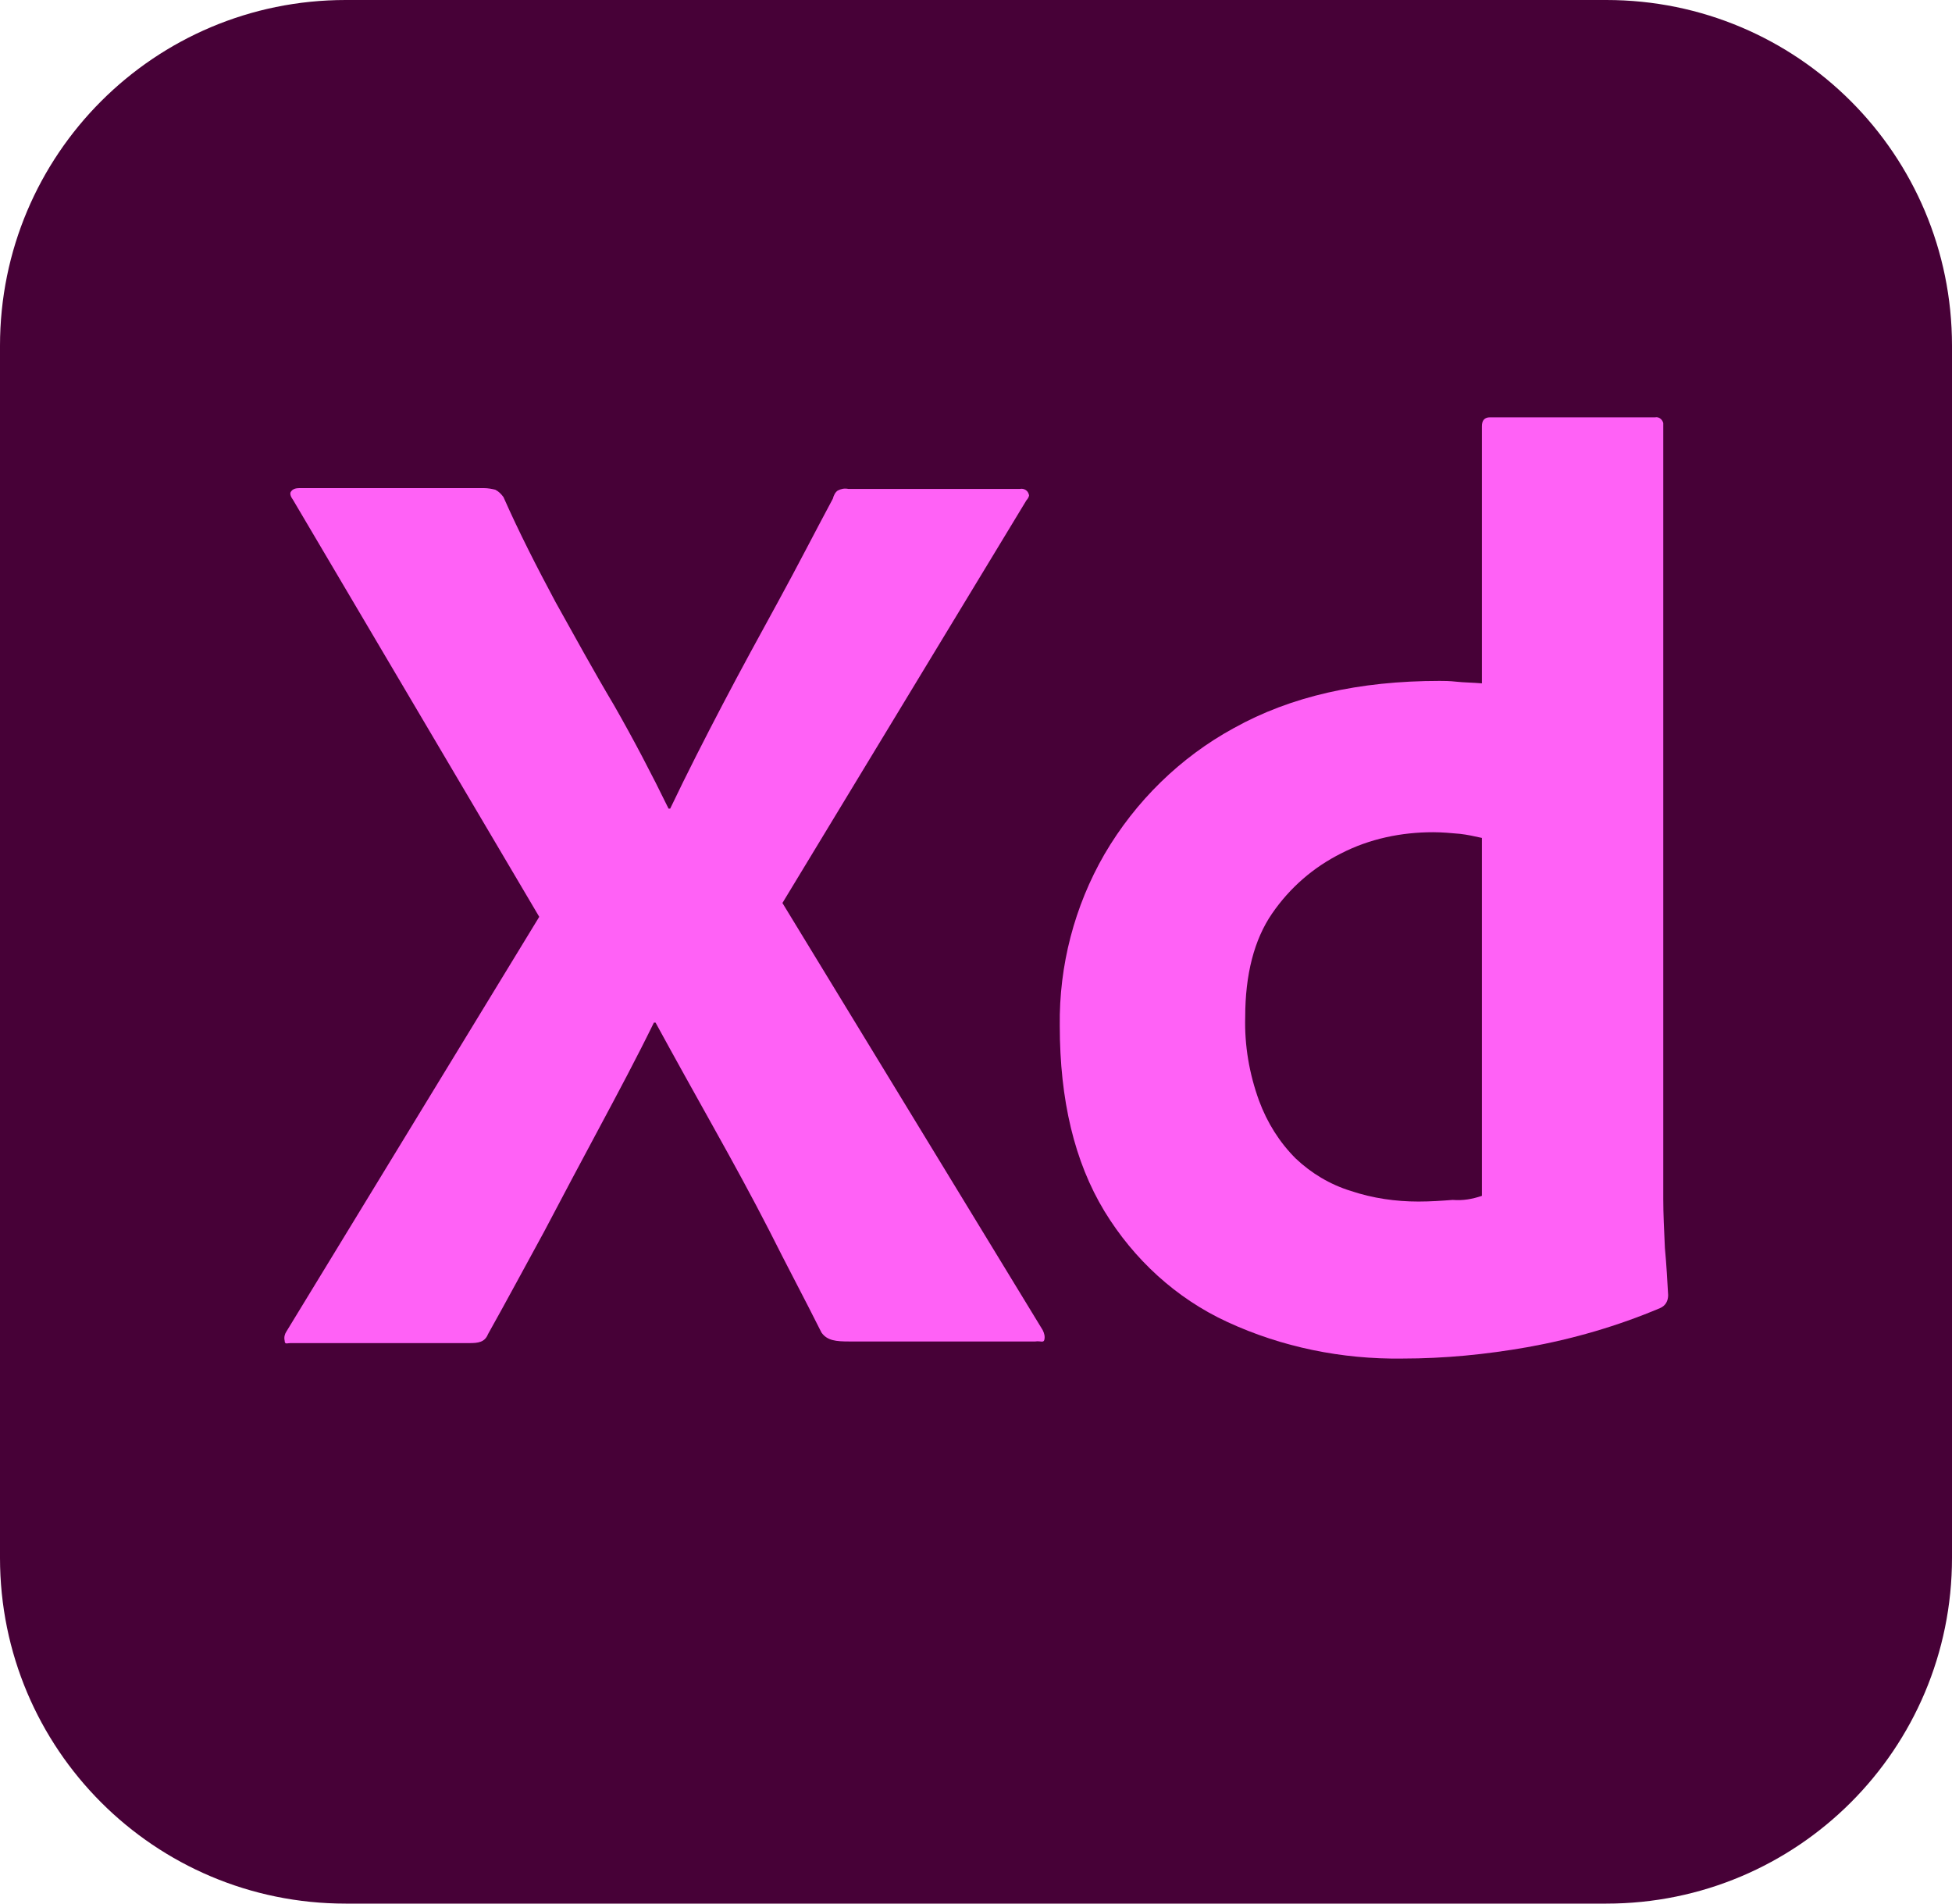
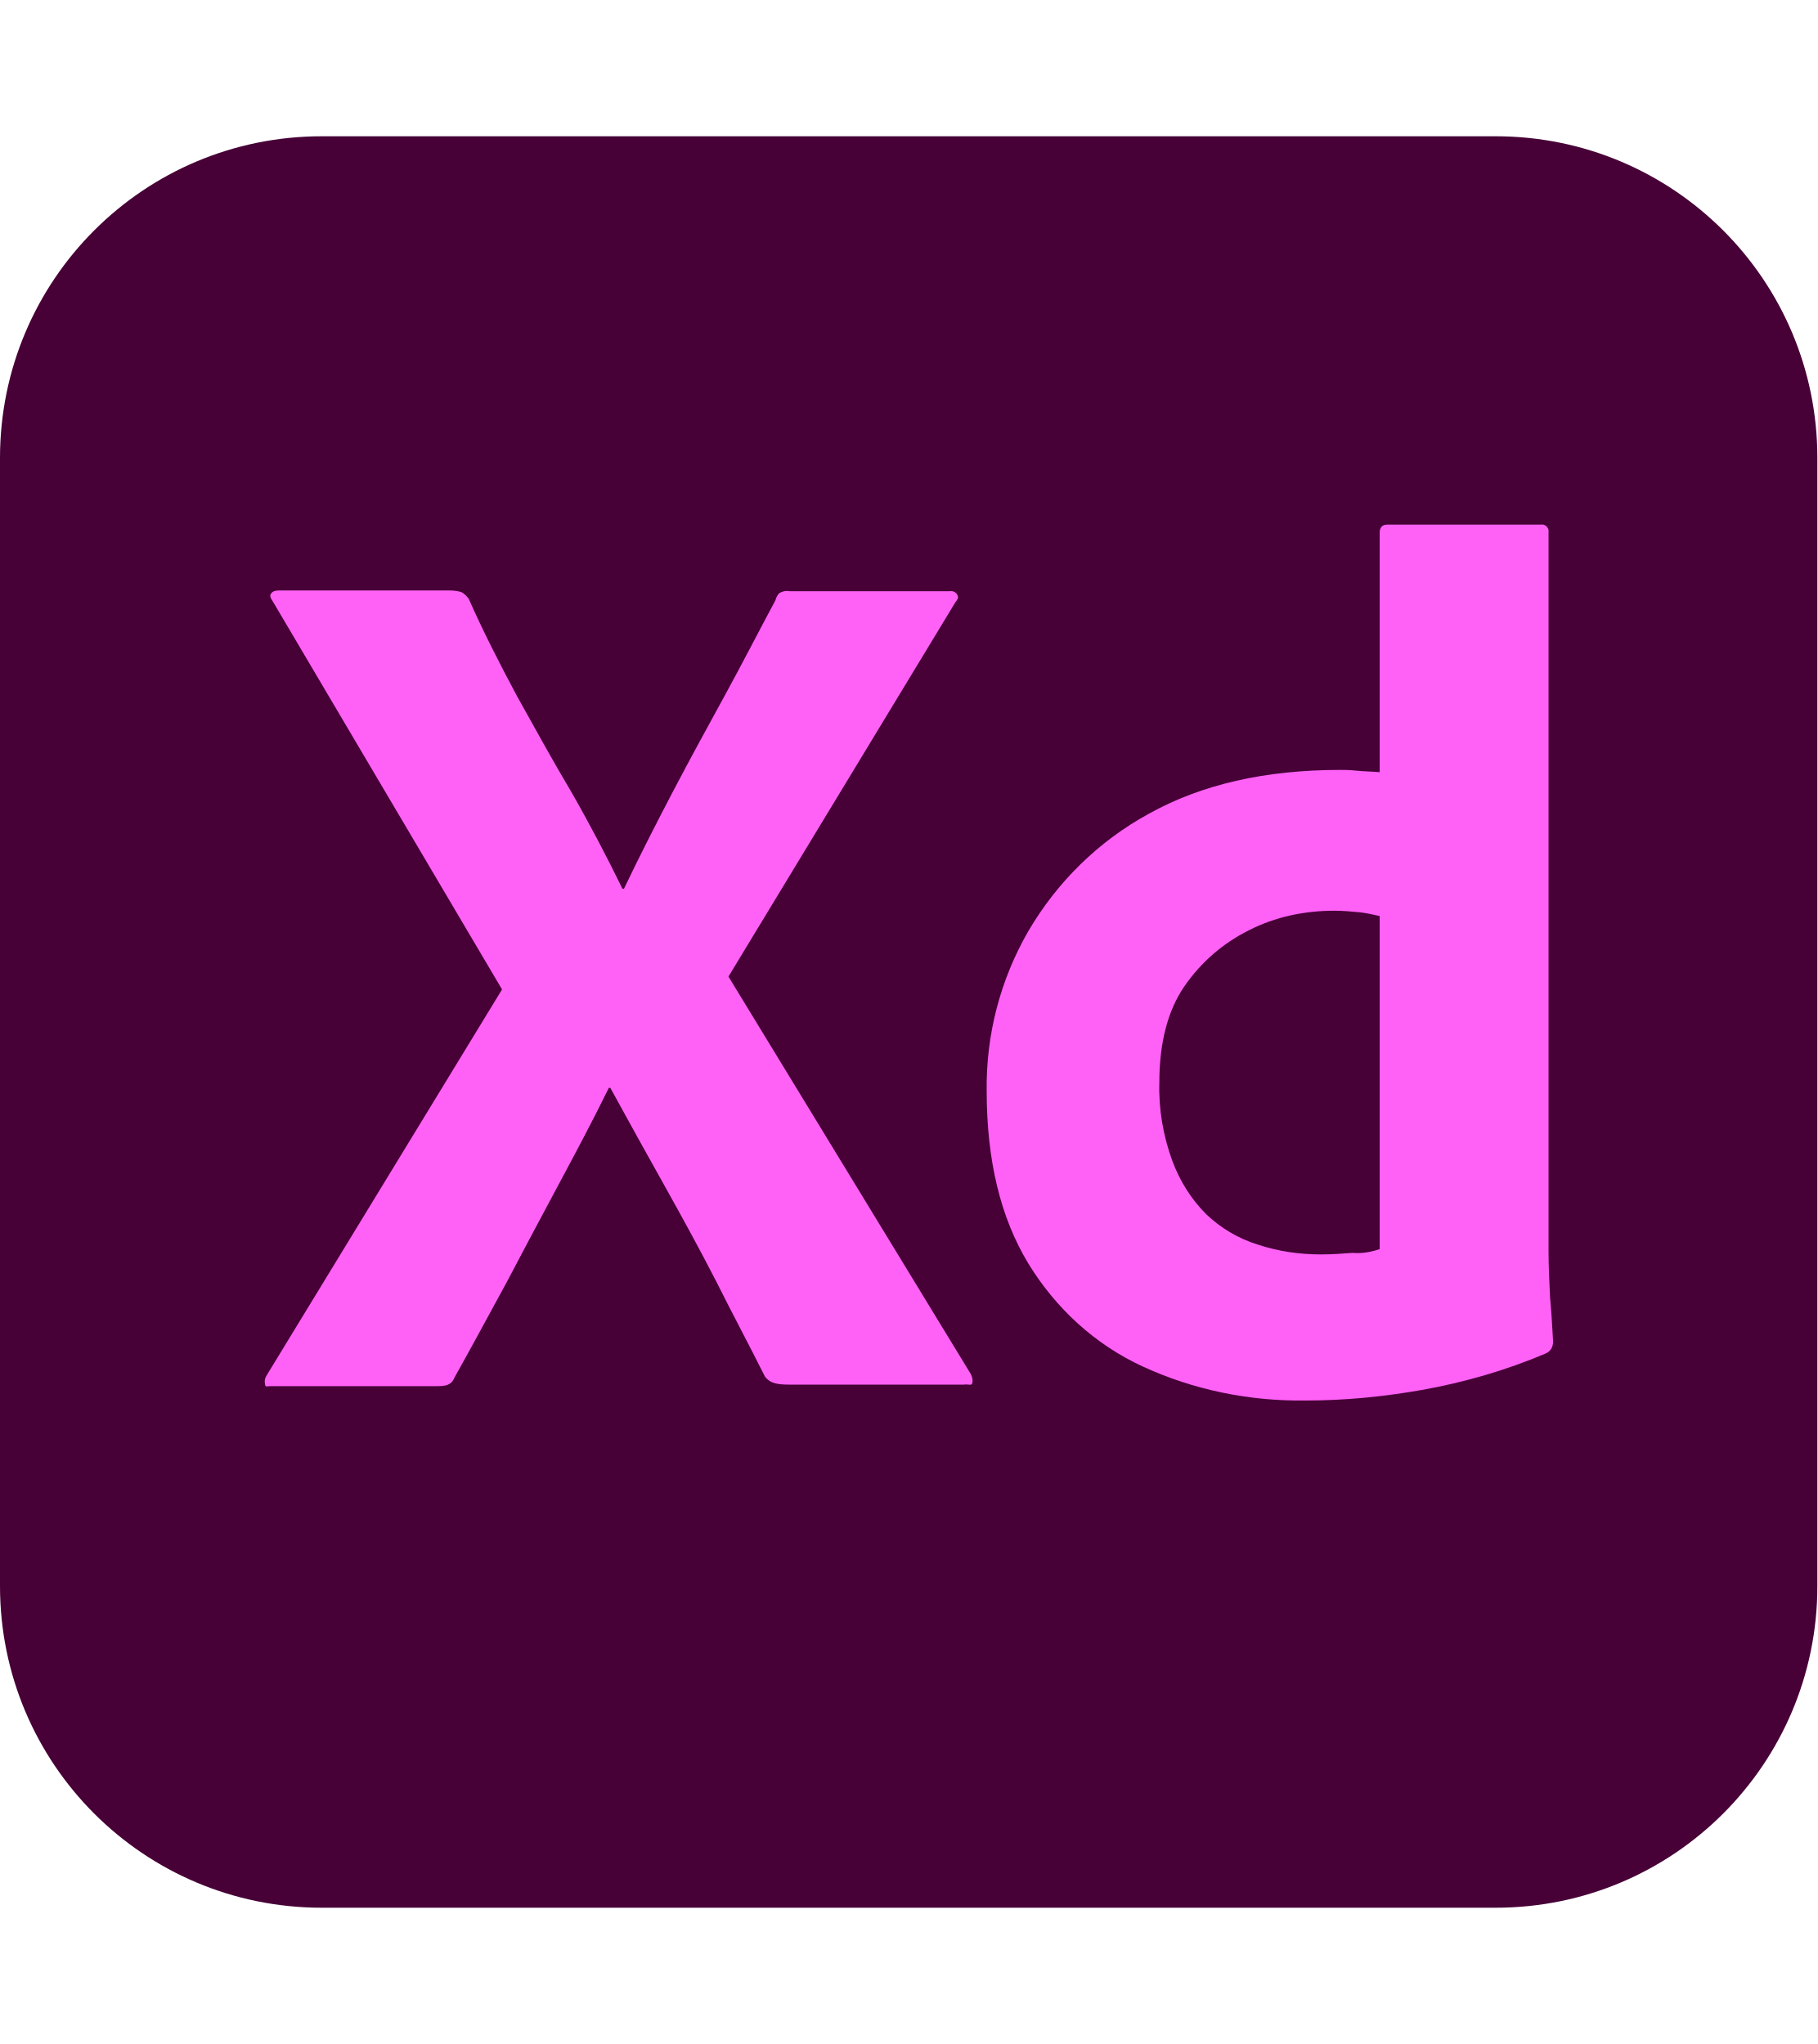
- <svg xmlns="http://www.w3.org/2000/svg" version="1.1" id="Layer_1" x="0px" y="0px" viewBox="0 0 240 234" style="enable-background:new 0 0 240 234;" xml:space="preserve">
+ <svg xmlns="http://www.w3.org/2000/svg" version="1.1" id="Layer_1" x="0px" y="0px" viewBox="0 0 240 234" style="enable-background:new 0 0 240 234;" xml:space="preserve" width="256px" height="288px">
  <style type="text/css">
	.st0{fill:#470137;}
	.st1{fill:#FF61F6;}
</style>
  <g id="Layer_2_1_">
    <g id="Surfaces">
      <g id="UI_UX_Surface">
        <g id="Outline_no_shadow">
          <path class="st0" d="M42.5,0h155C221,0,240,19,240,42.5v149c0,23.5-19,42.5-42.5,42.5h-155C19,234,0,215,0,191.5v-149      C0,19,19,0,42.5,0z" />
        </g>
      </g>
    </g>
    <g id="Outlined_Mnemonics_Logos">
      <g id="Xd">
        <path class="st1" d="M126.2,61.5L96.2,111l32,52.5c0.2,0.4,0.3,0.8,0.2,1.2c-0.1,0.4-0.5,0.1-1.1,0.2h-22.9     c-1.6,0-2.7-0.1-3.4-1.1c-2.1-4.2-4.3-8.3-6.4-12.5c-2.1-4.1-4.4-8.3-6.8-12.6c-2.4-4.3-4.8-8.6-7.2-13h-0.2     c-2.1,4.3-4.4,8.6-6.7,12.9c-2.3,4.3-4.6,8.6-6.8,12.8c-2.3,4.2-4.6,8.5-6.9,12.6c-0.4,1-1.2,1.1-2.3,1.1H35.7     c-0.4,0-0.7,0.2-0.7-0.3c-0.1-0.4,0-0.8,0.2-1.1l31.1-51L36,61.4c-0.3-0.4-0.4-0.8-0.2-1c0.2-0.3,0.6-0.4,1-0.4h22.7     c0.5,0,1,0.1,1.4,0.2c0.4,0.2,0.7,0.5,1,0.9c1.9,4.3,4.1,8.6,6.4,12.9c2.4,4.3,4.7,8.5,7.2,12.7c2.4,4.2,4.6,8.4,6.7,12.7h0.2     c2.1-4.4,4.3-8.7,6.5-12.9c2.2-4.2,4.5-8.4,6.8-12.6c2.3-4.2,4.5-8.5,6.7-12.6c0.1-0.4,0.3-0.8,0.6-1c0.4-0.2,0.8-0.3,1.3-0.2     h21.1c0.5-0.1,1,0.2,1.1,0.7C126.6,60.9,126.4,61.3,126.2,61.5L126.2,61.5z" />
        <path class="st1" d="M172.4,167c-7.4,0.1-14.8-1.4-21.5-4.5c-6.3-2.9-11.5-7.7-15.1-13.6c-3.7-6.1-5.5-13.7-5.5-22.8     c-0.1-7.4,1.8-14.7,5.5-21.1c3.8-6.5,9.3-11.9,15.9-15.5c7-3.9,15.4-5.8,25.3-5.8c0.5,0,1.2,0,2.1,0.1c0.9,0.1,1.9,0.1,3.1,0.2     V52.4c0-0.7,0.3-1.1,1-1.1h20.3c0.5-0.1,0.9,0.3,1,0.7c0,0.1,0,0.2,0,0.2v95.2c0,1.8,0.1,3.8,0.2,6c0.2,2.1,0.3,4.1,0.4,5.8     c0,0.7-0.3,1.3-1,1.6c-5.2,2.2-10.7,3.8-16.3,4.8C182.7,166.5,177.6,167,172.4,167z M182.2,147v-44c-0.9-0.2-1.8-0.4-2.7-0.5     c-1.1-0.1-2.2-0.2-3.3-0.2c-3.9,0-7.8,0.8-11.3,2.6c-3.4,1.7-6.3,4.2-8.5,7.4c-2.2,3.2-3.3,7.5-3.3,12.7c-0.1,3.5,0.5,7,1.7,10.3     c1,2.7,2.5,5.1,4.5,7.1c1.9,1.8,4.2,3.2,6.8,4c2.7,0.9,5.5,1.3,8.3,1.3c1.5,0,2.9-0.1,4.2-0.2C179.9,147.6,181,147.4,182.2,147z" />
      </g>
    </g>
  </g>
</svg>
